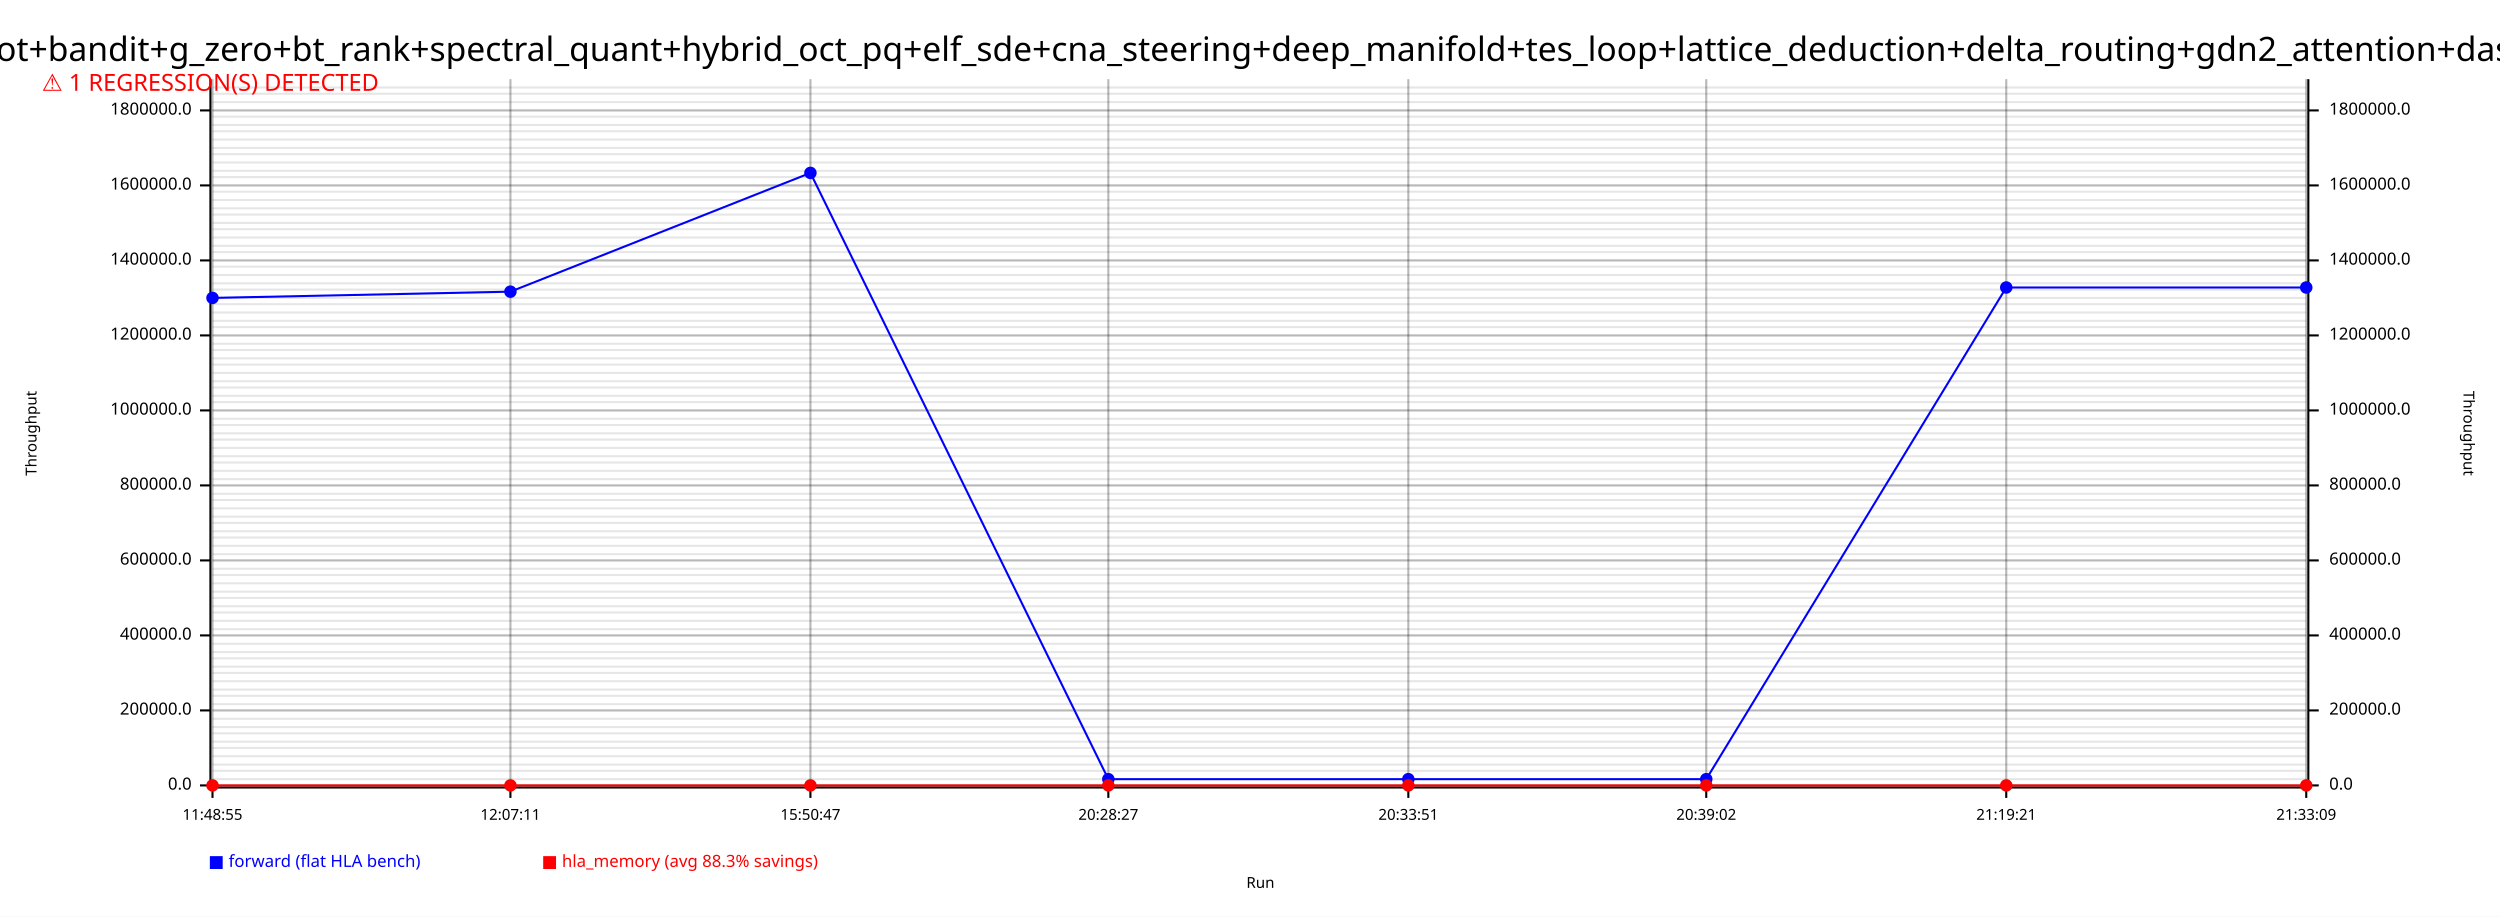
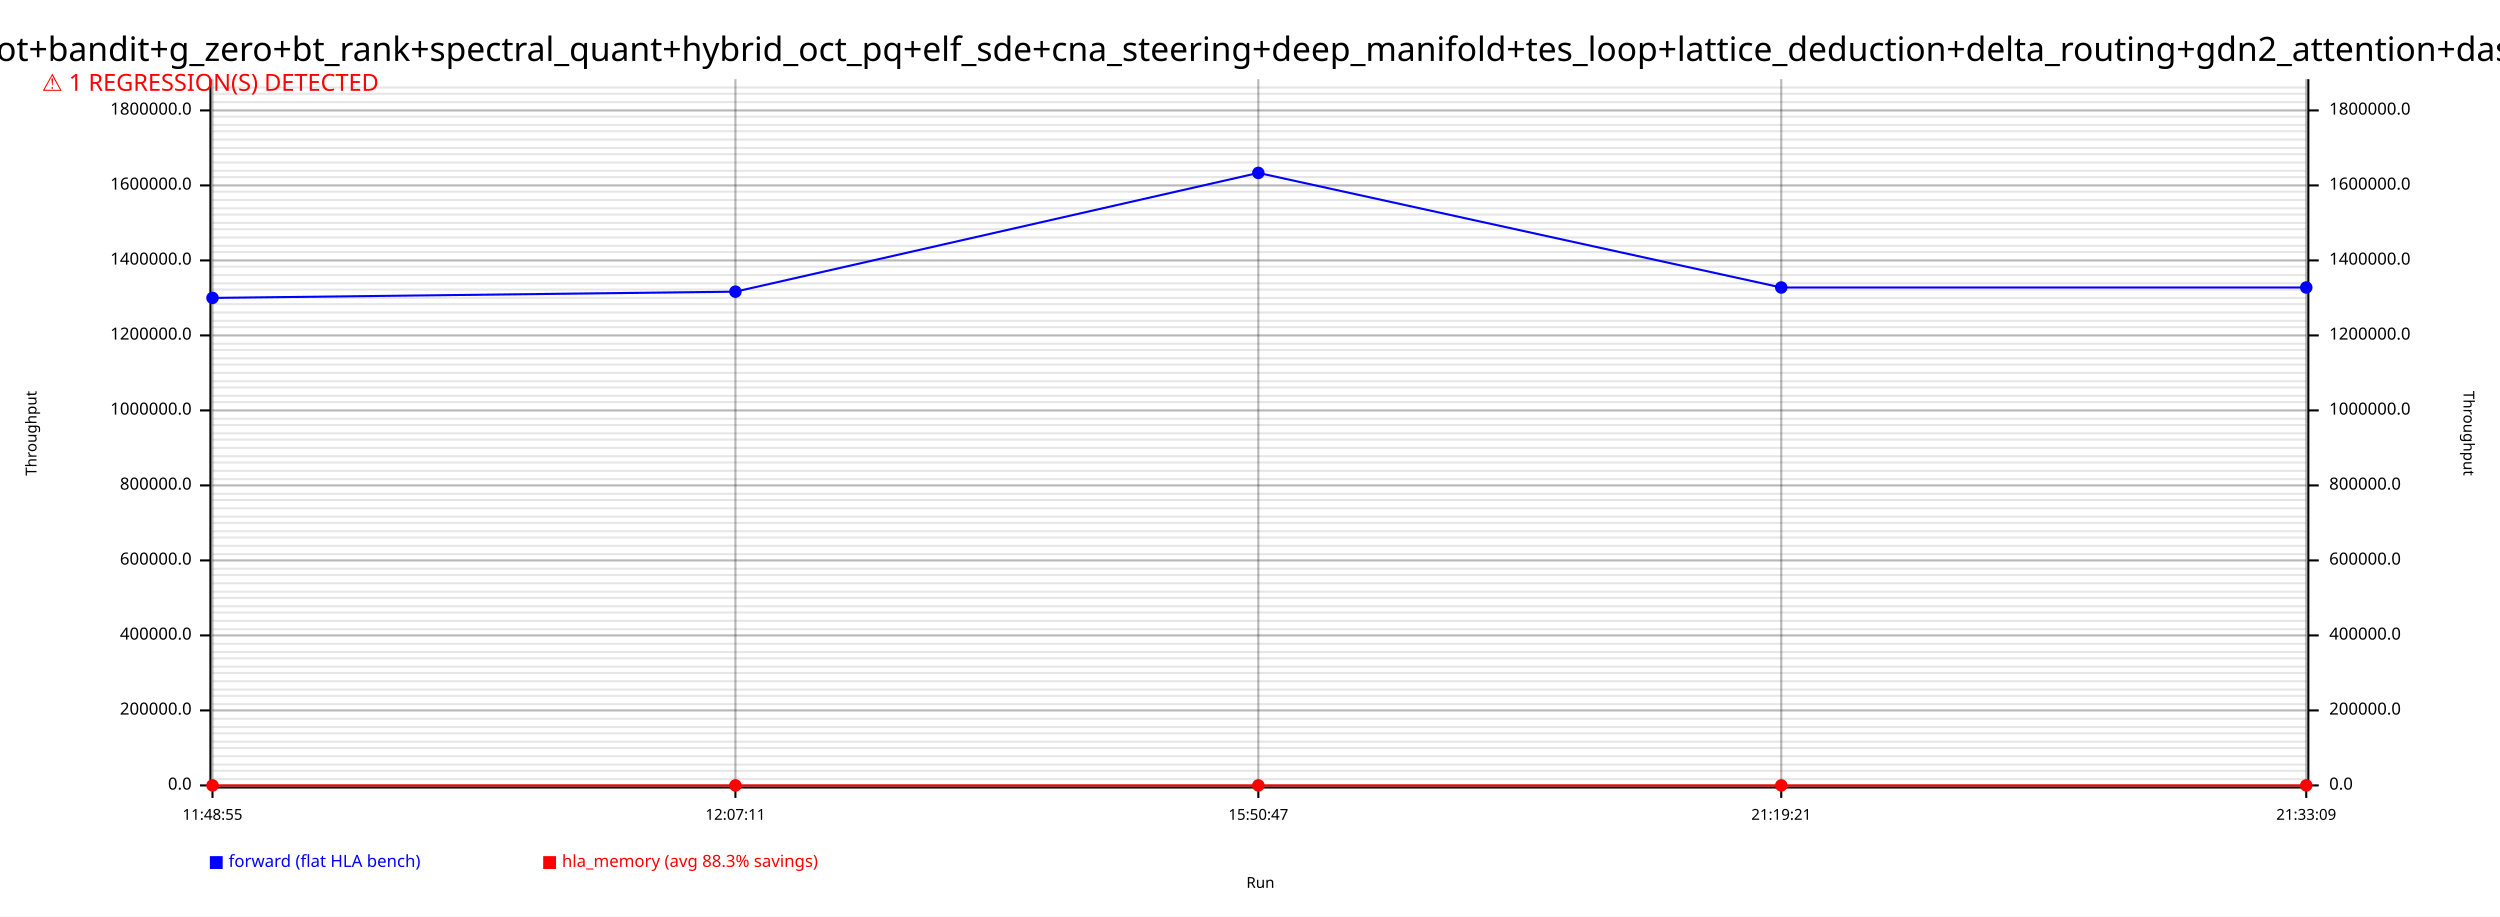
<svg xmlns="http://www.w3.org/2000/svg" width="1200" height="440" viewBox="0 0 1200 440">
  <rect x="0" y="0" width="1200" height="440" opacity="1" fill="#FFFFFF" stroke="none" />
  <text x="600" y="17" dy="0.76em" text-anchor="middle" font-family="sans-serif" font-size="16.129" opacity="1" fill="#000000">
Attn — Time Series [sparse_mlp+domain_latent+ppot+bandit+g_zero+bt_rank+spectral_quant+hybrid_oct_pq+elf_sde+cna_steering+deep_manifold+tes_loop+lattice_deduction+delta_routing+gdn2_attention+dash_attn+dreamer+lt2_looped+plasma_path+tf_loop]
</text>
  <line opacity="0.1" stroke="#000000" stroke-width="1" x1="102" y1="377" x2="102" y2="38" />
-   <line opacity="0.1" stroke="#000000" stroke-width="1" x1="245" y1="377" x2="245" y2="38" />
-   <line opacity="0.1" stroke="#000000" stroke-width="1" x1="389" y1="377" x2="389" y2="38" />
-   <line opacity="0.1" stroke="#000000" stroke-width="1" x1="532" y1="377" x2="532" y2="38" />
-   <line opacity="0.1" stroke="#000000" stroke-width="1" x1="676" y1="377" x2="676" y2="38" />
-   <line opacity="0.1" stroke="#000000" stroke-width="1" x1="819" y1="377" x2="819" y2="38" />
-   <line opacity="0.1" stroke="#000000" stroke-width="1" x1="963" y1="377" x2="963" y2="38" />
+   <line opacity="0.1" stroke="#000000" stroke-width="1" x1="353" y1="377" x2="353" y2="38" />
+   <line opacity="0.1" stroke="#000000" stroke-width="1" x1="604" y1="377" x2="604" y2="38" />
+   <line opacity="0.1" stroke="#000000" stroke-width="1" x1="855" y1="377" x2="855" y2="38" />
  <line opacity="0.1" stroke="#000000" stroke-width="1" x1="1107" y1="377" x2="1107" y2="38" />
  <line opacity="0.1" stroke="#000000" stroke-width="1" x1="102" y1="377" x2="1107" y2="377" />
  <line opacity="0.1" stroke="#000000" stroke-width="1" x1="102" y1="374" x2="1107" y2="374" />
  <line opacity="0.1" stroke="#000000" stroke-width="1" x1="102" y1="370" x2="1107" y2="370" />
  <line opacity="0.1" stroke="#000000" stroke-width="1" x1="102" y1="367" x2="1107" y2="367" />
  <line opacity="0.1" stroke="#000000" stroke-width="1" x1="102" y1="363" x2="1107" y2="363" />
  <line opacity="0.1" stroke="#000000" stroke-width="1" x1="102" y1="359" x2="1107" y2="359" />
  <line opacity="0.1" stroke="#000000" stroke-width="1" x1="102" y1="356" x2="1107" y2="356" />
  <line opacity="0.1" stroke="#000000" stroke-width="1" x1="102" y1="352" x2="1107" y2="352" />
  <line opacity="0.1" stroke="#000000" stroke-width="1" x1="102" y1="349" x2="1107" y2="349" />
  <line opacity="0.1" stroke="#000000" stroke-width="1" x1="102" y1="345" x2="1107" y2="345" />
  <line opacity="0.1" stroke="#000000" stroke-width="1" x1="102" y1="341" x2="1107" y2="341" />
  <line opacity="0.1" stroke="#000000" stroke-width="1" x1="102" y1="338" x2="1107" y2="338" />
  <line opacity="0.1" stroke="#000000" stroke-width="1" x1="102" y1="334" x2="1107" y2="334" />
  <line opacity="0.1" stroke="#000000" stroke-width="1" x1="102" y1="331" x2="1107" y2="331" />
  <line opacity="0.1" stroke="#000000" stroke-width="1" x1="102" y1="327" x2="1107" y2="327" />
  <line opacity="0.1" stroke="#000000" stroke-width="1" x1="102" y1="323" x2="1107" y2="323" />
  <line opacity="0.1" stroke="#000000" stroke-width="1" x1="102" y1="320" x2="1107" y2="320" />
  <line opacity="0.1" stroke="#000000" stroke-width="1" x1="102" y1="316" x2="1107" y2="316" />
  <line opacity="0.1" stroke="#000000" stroke-width="1" x1="102" y1="313" x2="1107" y2="313" />
  <line opacity="0.1" stroke="#000000" stroke-width="1" x1="102" y1="309" x2="1107" y2="309" />
  <line opacity="0.1" stroke="#000000" stroke-width="1" x1="102" y1="305" x2="1107" y2="305" />
  <line opacity="0.1" stroke="#000000" stroke-width="1" x1="102" y1="302" x2="1107" y2="302" />
  <line opacity="0.1" stroke="#000000" stroke-width="1" x1="102" y1="298" x2="1107" y2="298" />
  <line opacity="0.1" stroke="#000000" stroke-width="1" x1="102" y1="294" x2="1107" y2="294" />
  <line opacity="0.1" stroke="#000000" stroke-width="1" x1="102" y1="291" x2="1107" y2="291" />
  <line opacity="0.1" stroke="#000000" stroke-width="1" x1="102" y1="287" x2="1107" y2="287" />
  <line opacity="0.1" stroke="#000000" stroke-width="1" x1="102" y1="284" x2="1107" y2="284" />
  <line opacity="0.1" stroke="#000000" stroke-width="1" x1="102" y1="280" x2="1107" y2="280" />
  <line opacity="0.1" stroke="#000000" stroke-width="1" x1="102" y1="276" x2="1107" y2="276" />
  <line opacity="0.1" stroke="#000000" stroke-width="1" x1="102" y1="273" x2="1107" y2="273" />
  <line opacity="0.1" stroke="#000000" stroke-width="1" x1="102" y1="269" x2="1107" y2="269" />
  <line opacity="0.1" stroke="#000000" stroke-width="1" x1="102" y1="266" x2="1107" y2="266" />
  <line opacity="0.1" stroke="#000000" stroke-width="1" x1="102" y1="262" x2="1107" y2="262" />
  <line opacity="0.1" stroke="#000000" stroke-width="1" x1="102" y1="258" x2="1107" y2="258" />
  <line opacity="0.1" stroke="#000000" stroke-width="1" x1="102" y1="255" x2="1107" y2="255" />
  <line opacity="0.1" stroke="#000000" stroke-width="1" x1="102" y1="251" x2="1107" y2="251" />
  <line opacity="0.1" stroke="#000000" stroke-width="1" x1="102" y1="248" x2="1107" y2="248" />
  <line opacity="0.1" stroke="#000000" stroke-width="1" x1="102" y1="244" x2="1107" y2="244" />
  <line opacity="0.1" stroke="#000000" stroke-width="1" x1="102" y1="240" x2="1107" y2="240" />
  <line opacity="0.1" stroke="#000000" stroke-width="1" x1="102" y1="237" x2="1107" y2="237" />
  <line opacity="0.1" stroke="#000000" stroke-width="1" x1="102" y1="233" x2="1107" y2="233" />
  <line opacity="0.1" stroke="#000000" stroke-width="1" x1="102" y1="230" x2="1107" y2="230" />
  <line opacity="0.1" stroke="#000000" stroke-width="1" x1="102" y1="226" x2="1107" y2="226" />
  <line opacity="0.1" stroke="#000000" stroke-width="1" x1="102" y1="222" x2="1107" y2="222" />
  <line opacity="0.1" stroke="#000000" stroke-width="1" x1="102" y1="219" x2="1107" y2="219" />
  <line opacity="0.1" stroke="#000000" stroke-width="1" x1="102" y1="215" x2="1107" y2="215" />
  <line opacity="0.1" stroke="#000000" stroke-width="1" x1="102" y1="211" x2="1107" y2="211" />
  <line opacity="0.1" stroke="#000000" stroke-width="1" x1="102" y1="208" x2="1107" y2="208" />
  <line opacity="0.1" stroke="#000000" stroke-width="1" x1="102" y1="204" x2="1107" y2="204" />
  <line opacity="0.1" stroke="#000000" stroke-width="1" x1="102" y1="201" x2="1107" y2="201" />
  <line opacity="0.1" stroke="#000000" stroke-width="1" x1="102" y1="197" x2="1107" y2="197" />
  <line opacity="0.1" stroke="#000000" stroke-width="1" x1="102" y1="193" x2="1107" y2="193" />
  <line opacity="0.1" stroke="#000000" stroke-width="1" x1="102" y1="190" x2="1107" y2="190" />
  <line opacity="0.1" stroke="#000000" stroke-width="1" x1="102" y1="186" x2="1107" y2="186" />
  <line opacity="0.1" stroke="#000000" stroke-width="1" x1="102" y1="183" x2="1107" y2="183" />
  <line opacity="0.1" stroke="#000000" stroke-width="1" x1="102" y1="179" x2="1107" y2="179" />
  <line opacity="0.1" stroke="#000000" stroke-width="1" x1="102" y1="175" x2="1107" y2="175" />
  <line opacity="0.1" stroke="#000000" stroke-width="1" x1="102" y1="172" x2="1107" y2="172" />
  <line opacity="0.1" stroke="#000000" stroke-width="1" x1="102" y1="168" x2="1107" y2="168" />
  <line opacity="0.1" stroke="#000000" stroke-width="1" x1="102" y1="165" x2="1107" y2="165" />
  <line opacity="0.1" stroke="#000000" stroke-width="1" x1="102" y1="161" x2="1107" y2="161" />
  <line opacity="0.1" stroke="#000000" stroke-width="1" x1="102" y1="157" x2="1107" y2="157" />
  <line opacity="0.1" stroke="#000000" stroke-width="1" x1="102" y1="154" x2="1107" y2="154" />
  <line opacity="0.1" stroke="#000000" stroke-width="1" x1="102" y1="150" x2="1107" y2="150" />
  <line opacity="0.1" stroke="#000000" stroke-width="1" x1="102" y1="146" x2="1107" y2="146" />
  <line opacity="0.1" stroke="#000000" stroke-width="1" x1="102" y1="143" x2="1107" y2="143" />
  <line opacity="0.1" stroke="#000000" stroke-width="1" x1="102" y1="139" x2="1107" y2="139" />
  <line opacity="0.1" stroke="#000000" stroke-width="1" x1="102" y1="136" x2="1107" y2="136" />
  <line opacity="0.1" stroke="#000000" stroke-width="1" x1="102" y1="132" x2="1107" y2="132" />
  <line opacity="0.1" stroke="#000000" stroke-width="1" x1="102" y1="128" x2="1107" y2="128" />
  <line opacity="0.1" stroke="#000000" stroke-width="1" x1="102" y1="125" x2="1107" y2="125" />
  <line opacity="0.1" stroke="#000000" stroke-width="1" x1="102" y1="121" x2="1107" y2="121" />
  <line opacity="0.1" stroke="#000000" stroke-width="1" x1="102" y1="118" x2="1107" y2="118" />
  <line opacity="0.1" stroke="#000000" stroke-width="1" x1="102" y1="114" x2="1107" y2="114" />
  <line opacity="0.1" stroke="#000000" stroke-width="1" x1="102" y1="110" x2="1107" y2="110" />
  <line opacity="0.1" stroke="#000000" stroke-width="1" x1="102" y1="107" x2="1107" y2="107" />
  <line opacity="0.1" stroke="#000000" stroke-width="1" x1="102" y1="103" x2="1107" y2="103" />
  <line opacity="0.1" stroke="#000000" stroke-width="1" x1="102" y1="100" x2="1107" y2="100" />
  <line opacity="0.1" stroke="#000000" stroke-width="1" x1="102" y1="96" x2="1107" y2="96" />
  <line opacity="0.1" stroke="#000000" stroke-width="1" x1="102" y1="92" x2="1107" y2="92" />
  <line opacity="0.1" stroke="#000000" stroke-width="1" x1="102" y1="89" x2="1107" y2="89" />
  <line opacity="0.1" stroke="#000000" stroke-width="1" x1="102" y1="85" x2="1107" y2="85" />
  <line opacity="0.1" stroke="#000000" stroke-width="1" x1="102" y1="82" x2="1107" y2="82" />
  <line opacity="0.1" stroke="#000000" stroke-width="1" x1="102" y1="78" x2="1107" y2="78" />
  <line opacity="0.1" stroke="#000000" stroke-width="1" x1="102" y1="74" x2="1107" y2="74" />
  <line opacity="0.1" stroke="#000000" stroke-width="1" x1="102" y1="71" x2="1107" y2="71" />
  <line opacity="0.1" stroke="#000000" stroke-width="1" x1="102" y1="67" x2="1107" y2="67" />
  <line opacity="0.1" stroke="#000000" stroke-width="1" x1="102" y1="63" x2="1107" y2="63" />
  <line opacity="0.1" stroke="#000000" stroke-width="1" x1="102" y1="60" x2="1107" y2="60" />
  <line opacity="0.1" stroke="#000000" stroke-width="1" x1="102" y1="56" x2="1107" y2="56" />
  <line opacity="0.1" stroke="#000000" stroke-width="1" x1="102" y1="53" x2="1107" y2="53" />
  <line opacity="0.1" stroke="#000000" stroke-width="1" x1="102" y1="49" x2="1107" y2="49" />
  <line opacity="0.1" stroke="#000000" stroke-width="1" x1="102" y1="45" x2="1107" y2="45" />
  <line opacity="0.1" stroke="#000000" stroke-width="1" x1="102" y1="42" x2="1107" y2="42" />
  <text x="12" y="208" dy="0.76em" text-anchor="middle" font-family="sans-serif" font-size="7.258" opacity="1" fill="#000000" transform="rotate(270, 12, 208)">
Throughput
</text>
  <text x="605" y="428" dy="-0.5ex" text-anchor="middle" font-family="sans-serif" font-size="7.258" opacity="1" fill="#000000">
Run
</text>
  <text x="1188" y="208" dy="0.76em" text-anchor="middle" font-family="sans-serif" font-size="7.258" opacity="1" fill="#000000" transform="rotate(90, 1188, 208)">
Throughput
</text>
  <line opacity="0.2" stroke="#000000" stroke-width="1" x1="102" y1="377" x2="102" y2="38" />
-   <line opacity="0.2" stroke="#000000" stroke-width="1" x1="245" y1="377" x2="245" y2="38" />
-   <line opacity="0.2" stroke="#000000" stroke-width="1" x1="389" y1="377" x2="389" y2="38" />
-   <line opacity="0.2" stroke="#000000" stroke-width="1" x1="532" y1="377" x2="532" y2="38" />
-   <line opacity="0.2" stroke="#000000" stroke-width="1" x1="676" y1="377" x2="676" y2="38" />
-   <line opacity="0.2" stroke="#000000" stroke-width="1" x1="819" y1="377" x2="819" y2="38" />
-   <line opacity="0.2" stroke="#000000" stroke-width="1" x1="963" y1="377" x2="963" y2="38" />
+   <line opacity="0.2" stroke="#000000" stroke-width="1" x1="353" y1="377" x2="353" y2="38" />
+   <line opacity="0.2" stroke="#000000" stroke-width="1" x1="604" y1="377" x2="604" y2="38" />
+   <line opacity="0.2" stroke="#000000" stroke-width="1" x1="855" y1="377" x2="855" y2="38" />
  <line opacity="0.2" stroke="#000000" stroke-width="1" x1="1107" y1="377" x2="1107" y2="38" />
  <line opacity="0.2" stroke="#000000" stroke-width="1" x1="102" y1="377" x2="1107" y2="377" />
  <line opacity="0.2" stroke="#000000" stroke-width="1" x1="102" y1="341" x2="1107" y2="341" />
  <line opacity="0.2" stroke="#000000" stroke-width="1" x1="102" y1="305" x2="1107" y2="305" />
  <line opacity="0.2" stroke="#000000" stroke-width="1" x1="102" y1="269" x2="1107" y2="269" />
  <line opacity="0.2" stroke="#000000" stroke-width="1" x1="102" y1="233" x2="1107" y2="233" />
  <line opacity="0.2" stroke="#000000" stroke-width="1" x1="102" y1="197" x2="1107" y2="197" />
  <line opacity="0.2" stroke="#000000" stroke-width="1" x1="102" y1="161" x2="1107" y2="161" />
  <line opacity="0.2" stroke="#000000" stroke-width="1" x1="102" y1="125" x2="1107" y2="125" />
  <line opacity="0.2" stroke="#000000" stroke-width="1" x1="102" y1="89" x2="1107" y2="89" />
  <line opacity="0.2" stroke="#000000" stroke-width="1" x1="102" y1="53" x2="1107" y2="53" />
  <polyline fill="none" opacity="1" stroke="#000000" stroke-width="1" points="101,38 101,377 " />
  <text x="92" y="377" dy="0.5ex" text-anchor="end" font-family="sans-serif" font-size="8.065" opacity="1" fill="#000000">
0.0
</text>
  <polyline fill="none" opacity="1" stroke="#000000" stroke-width="1" points="96,377 101,377 " />
  <text x="92" y="341" dy="0.5ex" text-anchor="end" font-family="sans-serif" font-size="8.065" opacity="1" fill="#000000">
200000.0
</text>
  <polyline fill="none" opacity="1" stroke="#000000" stroke-width="1" points="96,341 101,341 " />
  <text x="92" y="305" dy="0.5ex" text-anchor="end" font-family="sans-serif" font-size="8.065" opacity="1" fill="#000000">
400000.0
</text>
  <polyline fill="none" opacity="1" stroke="#000000" stroke-width="1" points="96,305 101,305 " />
  <text x="92" y="269" dy="0.5ex" text-anchor="end" font-family="sans-serif" font-size="8.065" opacity="1" fill="#000000">
600000.0
</text>
  <polyline fill="none" opacity="1" stroke="#000000" stroke-width="1" points="96,269 101,269 " />
  <text x="92" y="233" dy="0.5ex" text-anchor="end" font-family="sans-serif" font-size="8.065" opacity="1" fill="#000000">
800000.0
</text>
  <polyline fill="none" opacity="1" stroke="#000000" stroke-width="1" points="96,233 101,233 " />
  <text x="92" y="197" dy="0.5ex" text-anchor="end" font-family="sans-serif" font-size="8.065" opacity="1" fill="#000000">
1000000.0
</text>
  <polyline fill="none" opacity="1" stroke="#000000" stroke-width="1" points="96,197 101,197 " />
  <text x="92" y="161" dy="0.5ex" text-anchor="end" font-family="sans-serif" font-size="8.065" opacity="1" fill="#000000">
1200000.0
</text>
  <polyline fill="none" opacity="1" stroke="#000000" stroke-width="1" points="96,161 101,161 " />
  <text x="92" y="125" dy="0.5ex" text-anchor="end" font-family="sans-serif" font-size="8.065" opacity="1" fill="#000000">
1400000.0
</text>
  <polyline fill="none" opacity="1" stroke="#000000" stroke-width="1" points="96,125 101,125 " />
  <text x="92" y="89" dy="0.5ex" text-anchor="end" font-family="sans-serif" font-size="8.065" opacity="1" fill="#000000">
1600000.0
</text>
  <polyline fill="none" opacity="1" stroke="#000000" stroke-width="1" points="96,89 101,89 " />
  <text x="92" y="53" dy="0.5ex" text-anchor="end" font-family="sans-serif" font-size="8.065" opacity="1" fill="#000000">
1800000.0
</text>
  <polyline fill="none" opacity="1" stroke="#000000" stroke-width="1" points="96,53 101,53 " />
  <polyline fill="none" opacity="1" stroke="#000000" stroke-width="1" points="102,378 1107,378 " />
  <text x="102" y="388" dy="0.76em" text-anchor="middle" font-family="sans-serif" font-size="7.258" opacity="1" fill="#000000">
11:48:55
</text>
  <polyline fill="none" opacity="1" stroke="#000000" stroke-width="1" points="102,378 102,383 " />
-   <text x="245" y="388" dy="0.76em" text-anchor="middle" font-family="sans-serif" font-size="7.258" opacity="1" fill="#000000">
+   <text x="353" y="388" dy="0.76em" text-anchor="middle" font-family="sans-serif" font-size="7.258" opacity="1" fill="#000000">
12:07:11
</text>
-   <polyline fill="none" opacity="1" stroke="#000000" stroke-width="1" points="245,378 245,383 " />
-   <text x="389" y="388" dy="0.76em" text-anchor="middle" font-family="sans-serif" font-size="7.258" opacity="1" fill="#000000">
+   <polyline fill="none" opacity="1" stroke="#000000" stroke-width="1" points="353,378 353,383 " />
+   <text x="604" y="388" dy="0.76em" text-anchor="middle" font-family="sans-serif" font-size="7.258" opacity="1" fill="#000000">
15:50:47
</text>
-   <polyline fill="none" opacity="1" stroke="#000000" stroke-width="1" points="389,378 389,383 " />
-   <text x="532" y="388" dy="0.76em" text-anchor="middle" font-family="sans-serif" font-size="7.258" opacity="1" fill="#000000">
- 20:28:27
- </text>
-   <polyline fill="none" opacity="1" stroke="#000000" stroke-width="1" points="532,378 532,383 " />
-   <text x="676" y="388" dy="0.76em" text-anchor="middle" font-family="sans-serif" font-size="7.258" opacity="1" fill="#000000">
- 20:33:51
- </text>
-   <polyline fill="none" opacity="1" stroke="#000000" stroke-width="1" points="676,378 676,383 " />
-   <text x="819" y="388" dy="0.76em" text-anchor="middle" font-family="sans-serif" font-size="7.258" opacity="1" fill="#000000">
- 20:39:02
- </text>
-   <polyline fill="none" opacity="1" stroke="#000000" stroke-width="1" points="819,378 819,383 " />
-   <text x="963" y="388" dy="0.76em" text-anchor="middle" font-family="sans-serif" font-size="7.258" opacity="1" fill="#000000">
+   <polyline fill="none" opacity="1" stroke="#000000" stroke-width="1" points="604,378 604,383 " />
+   <text x="855" y="388" dy="0.76em" text-anchor="middle" font-family="sans-serif" font-size="7.258" opacity="1" fill="#000000">
21:19:21
</text>
-   <polyline fill="none" opacity="1" stroke="#000000" stroke-width="1" points="963,378 963,383 " />
+   <polyline fill="none" opacity="1" stroke="#000000" stroke-width="1" points="855,378 855,383 " />
  <text x="1107" y="388" dy="0.76em" text-anchor="middle" font-family="sans-serif" font-size="7.258" opacity="1" fill="#000000">
21:33:09
</text>
  <polyline fill="none" opacity="1" stroke="#000000" stroke-width="1" points="1107,378 1107,383 " />
  <polyline fill="none" opacity="1" stroke="#000000" stroke-width="1" points="1108,38 1108,377 " />
  <text x="1118" y="377" dy="0.5ex" text-anchor="start" font-family="sans-serif" font-size="8.065" opacity="1" fill="#000000">
0.0
</text>
  <polyline fill="none" opacity="1" stroke="#000000" stroke-width="1" points="1108,377 1113,377 " />
  <text x="1118" y="341" dy="0.5ex" text-anchor="start" font-family="sans-serif" font-size="8.065" opacity="1" fill="#000000">
200000.0
</text>
  <polyline fill="none" opacity="1" stroke="#000000" stroke-width="1" points="1108,341 1113,341 " />
  <text x="1118" y="305" dy="0.5ex" text-anchor="start" font-family="sans-serif" font-size="8.065" opacity="1" fill="#000000">
400000.0
</text>
  <polyline fill="none" opacity="1" stroke="#000000" stroke-width="1" points="1108,305 1113,305 " />
  <text x="1118" y="269" dy="0.5ex" text-anchor="start" font-family="sans-serif" font-size="8.065" opacity="1" fill="#000000">
600000.0
</text>
  <polyline fill="none" opacity="1" stroke="#000000" stroke-width="1" points="1108,269 1113,269 " />
  <text x="1118" y="233" dy="0.5ex" text-anchor="start" font-family="sans-serif" font-size="8.065" opacity="1" fill="#000000">
800000.0
</text>
  <polyline fill="none" opacity="1" stroke="#000000" stroke-width="1" points="1108,233 1113,233 " />
  <text x="1118" y="197" dy="0.5ex" text-anchor="start" font-family="sans-serif" font-size="8.065" opacity="1" fill="#000000">
1000000.0
</text>
  <polyline fill="none" opacity="1" stroke="#000000" stroke-width="1" points="1108,197 1113,197 " />
  <text x="1118" y="161" dy="0.5ex" text-anchor="start" font-family="sans-serif" font-size="8.065" opacity="1" fill="#000000">
1200000.0
</text>
  <polyline fill="none" opacity="1" stroke="#000000" stroke-width="1" points="1108,161 1113,161 " />
  <text x="1118" y="125" dy="0.5ex" text-anchor="start" font-family="sans-serif" font-size="8.065" opacity="1" fill="#000000">
1400000.0
</text>
  <polyline fill="none" opacity="1" stroke="#000000" stroke-width="1" points="1108,125 1113,125 " />
  <text x="1118" y="89" dy="0.5ex" text-anchor="start" font-family="sans-serif" font-size="8.065" opacity="1" fill="#000000">
1600000.0
</text>
  <polyline fill="none" opacity="1" stroke="#000000" stroke-width="1" points="1108,89 1113,89 " />
  <text x="1118" y="53" dy="0.5ex" text-anchor="start" font-family="sans-serif" font-size="8.065" opacity="1" fill="#000000">
1800000.0
</text>
  <polyline fill="none" opacity="1" stroke="#000000" stroke-width="1" points="1108,53 1113,53 " />
-   <polyline fill="none" opacity="1" stroke="#0000FF" stroke-width="1" points="102,143 245,140 389,83 532,374 676,374 819,374 963,138 1107,138 " />
+   <polyline fill="none" opacity="1" stroke="#0000FF" stroke-width="1" points="102,143 353,140 604,83 855,138 1107,138 " />
  <circle cx="102" cy="143" r="3" opacity="1" fill="#0000FF" stroke="none" stroke-width="1" />
-   <circle cx="245" cy="140" r="3" opacity="1" fill="#0000FF" stroke="none" stroke-width="1" />
-   <circle cx="389" cy="83" r="3" opacity="1" fill="#0000FF" stroke="none" stroke-width="1" />
-   <circle cx="532" cy="374" r="3" opacity="1" fill="#0000FF" stroke="none" stroke-width="1" />
-   <circle cx="676" cy="374" r="3" opacity="1" fill="#0000FF" stroke="none" stroke-width="1" />
-   <circle cx="819" cy="374" r="3" opacity="1" fill="#0000FF" stroke="none" stroke-width="1" />
-   <circle cx="963" cy="138" r="3" opacity="1" fill="#0000FF" stroke="none" stroke-width="1" />
+   <circle cx="353" cy="140" r="3" opacity="1" fill="#0000FF" stroke="none" stroke-width="1" />
+   <circle cx="604" cy="83" r="3" opacity="1" fill="#0000FF" stroke="none" stroke-width="1" />
+   <circle cx="855" cy="138" r="3" opacity="1" fill="#0000FF" stroke="none" stroke-width="1" />
  <circle cx="1107" cy="138" r="3" opacity="1" fill="#0000FF" stroke="none" stroke-width="1" />
  <text x="100" y="410" dy="0.76em" text-anchor="start" font-family="sans-serif" font-size="8.065" opacity="1" fill="#0000FF">
■ forward (flat HLA bench)
</text>
-   <polyline fill="none" opacity="1" stroke="#FF0000" stroke-width="1" points="102,377 245,377 389,377 532,377 676,377 819,377 963,377 1107,377 " />
+   <polyline fill="none" opacity="1" stroke="#FF0000" stroke-width="1" points="102,377 353,377 604,377 855,377 1107,377 " />
  <circle cx="102" cy="377" r="3" opacity="1" fill="#FF0000" stroke="none" stroke-width="1" />
-   <circle cx="245" cy="377" r="3" opacity="1" fill="#FF0000" stroke="none" stroke-width="1" />
-   <circle cx="389" cy="377" r="3" opacity="1" fill="#FF0000" stroke="none" stroke-width="1" />
-   <circle cx="532" cy="377" r="3" opacity="1" fill="#FF0000" stroke="none" stroke-width="1" />
-   <circle cx="676" cy="377" r="3" opacity="1" fill="#FF0000" stroke="none" stroke-width="1" />
-   <circle cx="819" cy="377" r="3" opacity="1" fill="#FF0000" stroke="none" stroke-width="1" />
-   <circle cx="963" cy="377" r="3" opacity="1" fill="#FF0000" stroke="none" stroke-width="1" />
+   <circle cx="353" cy="377" r="3" opacity="1" fill="#FF0000" stroke="none" stroke-width="1" />
+   <circle cx="604" cy="377" r="3" opacity="1" fill="#FF0000" stroke="none" stroke-width="1" />
+   <circle cx="855" cy="377" r="3" opacity="1" fill="#FF0000" stroke="none" stroke-width="1" />
  <circle cx="1107" cy="377" r="3" opacity="1" fill="#FF0000" stroke="none" stroke-width="1" />
  <text x="260" y="410" dy="0.76em" text-anchor="start" font-family="sans-serif" font-size="8.065" opacity="1" fill="#FF0000">
■ hla_memory (avg 88.3% savings)
</text>
  <text x="20" y="35" dy="0.76em" text-anchor="start" font-family="sans-serif" font-size="11.29" opacity="1" fill="#FF0000">
⚠ 1 REGRESSION(S) DETECTED
</text>
</svg>
